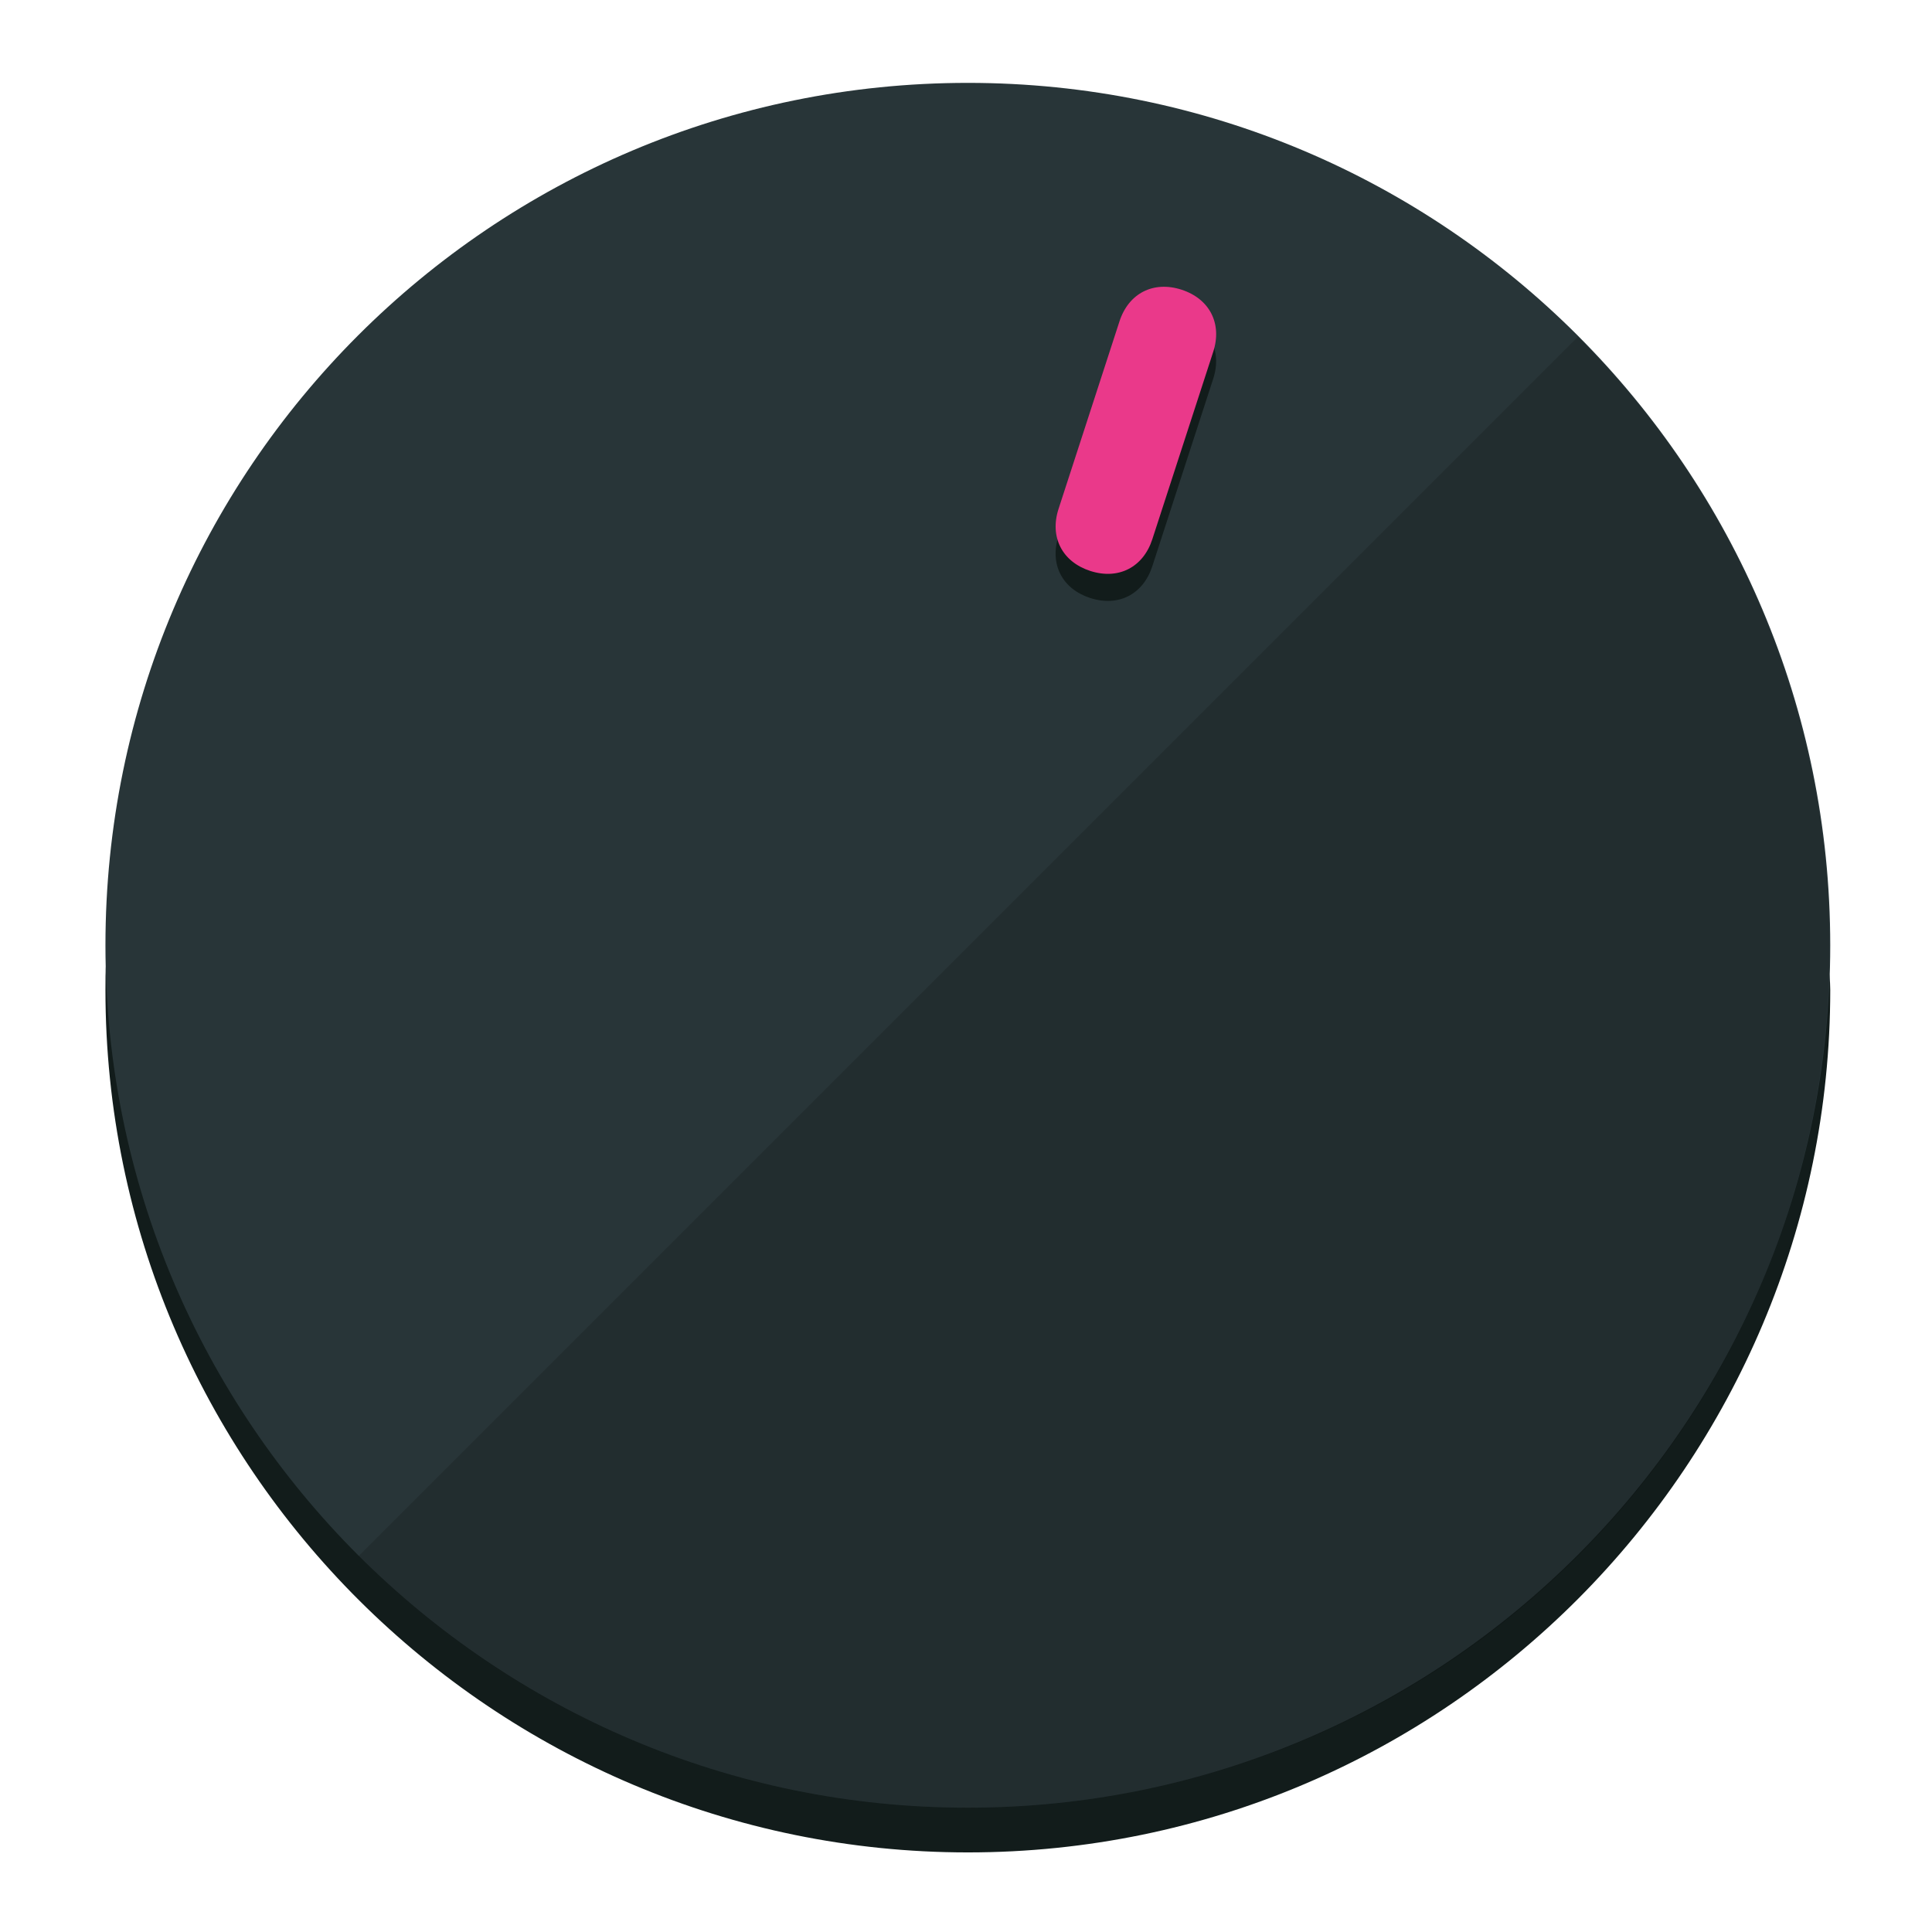
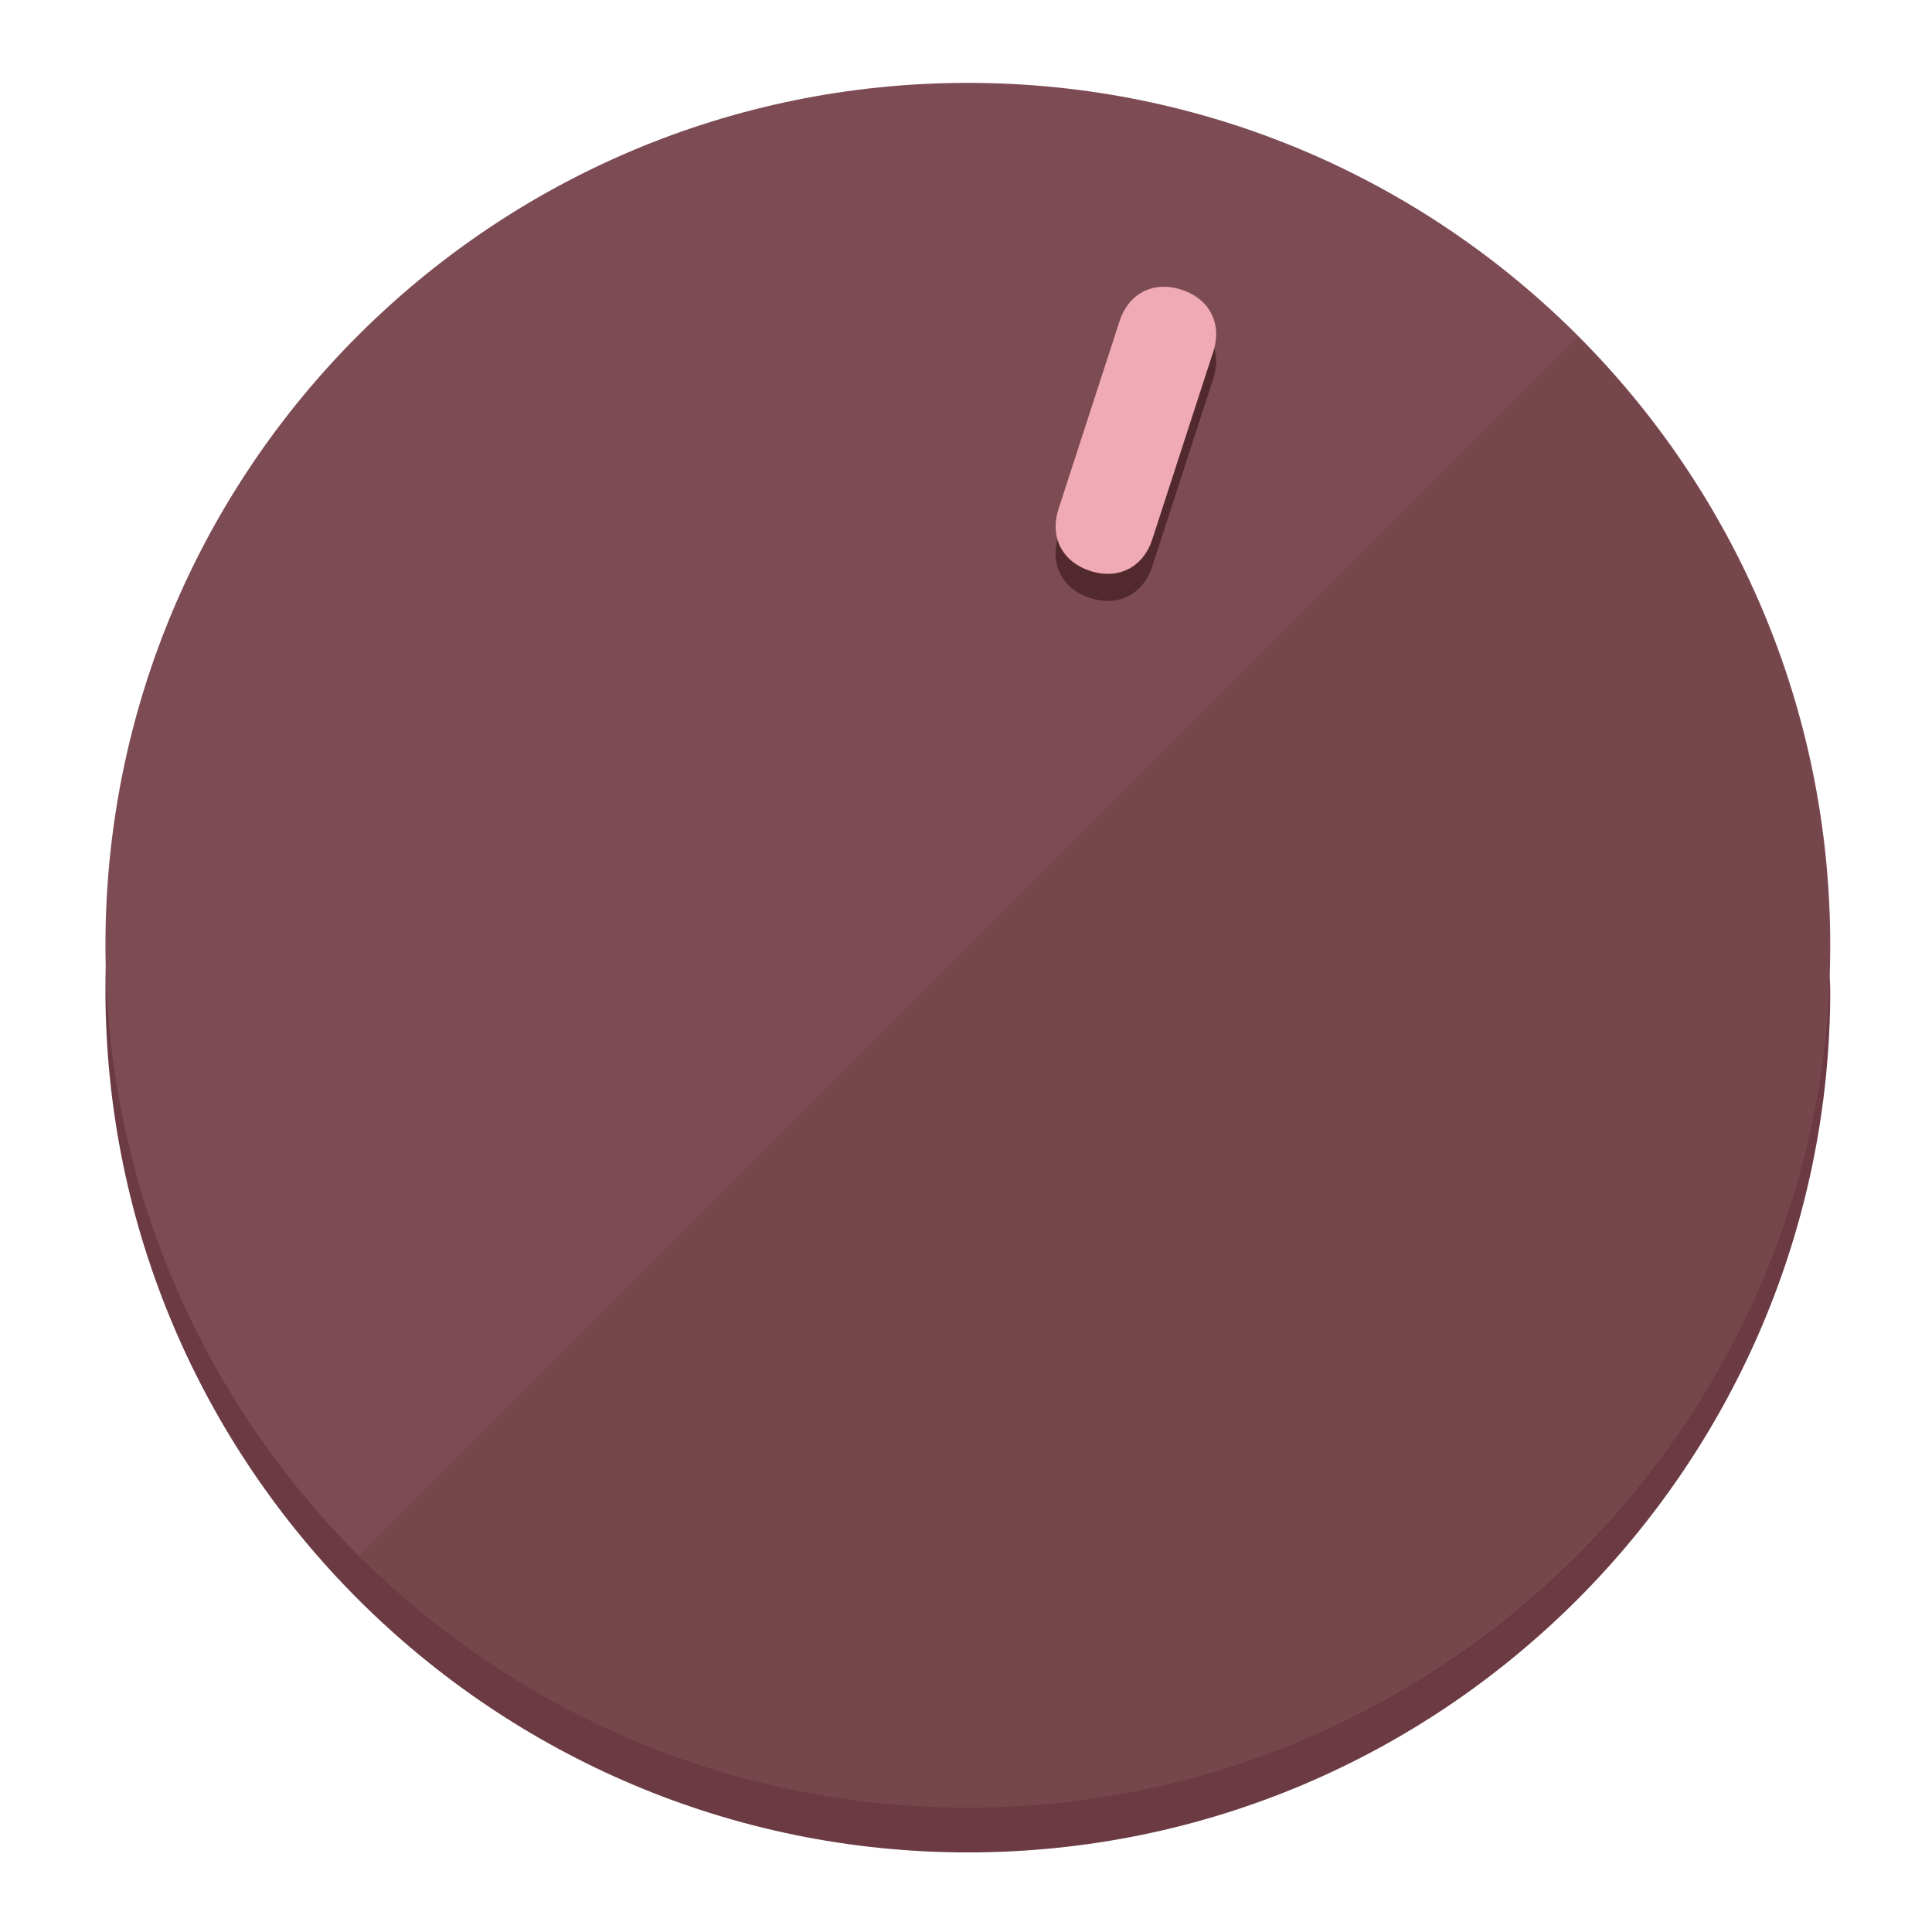
<svg xmlns="http://www.w3.org/2000/svg" height="120px" width="120px" version="1.1" id="Layer_1" viewBox="0 0 496.8 496.8" xml:space="preserve">
  <defs id="defs23" />
  <g id="g3158">
-     <path style="display:inline;fill:#121c1b;fill-opacity:1;stroke-width:1.584" d="m 248.875,445.92 c 116.582,0 212.89,-91.238 220.493,-205.286 0,5.069 1.267,8.87 1.267,13.939 0,121.651 -98.842,221.76 -221.76,221.76 -121.651,0 -221.76,-98.842 -221.76,-221.76 0,-5.069 0,-8.87 1.267,-13.939 7.603,114.048 103.91,205.286 220.493,205.286 z" id="path8" />
-     <circle style="display:inline;fill:#283538;fill-opacity:1;stroke-width:1.584" cx="248.875" cy="243.071" r="221.76" id="circle12" />
-     <path style="display:inline;fill:#000000;fill-opacity:0.154;stroke-width:1.587" d="m 405.744,86.606 c 86.308,86.308 86.308,227.193 0,313.5 -86.308,86.308 -227.193,86.308 -313.5,0" id="path14" />
+     <path style="display:inline;fill:#6B3A42;fill-opacity:1;stroke-width:1.584" d="m 248.875,445.92 c 116.582,0 212.89,-91.238 220.493,-205.286 0,5.069 1.267,8.87 1.267,13.939 0,121.651 -98.842,221.76 -221.76,221.76 -121.651,0 -221.76,-98.842 -221.76,-221.76 0,-5.069 0,-8.87 1.267,-13.939 7.603,114.048 103.91,205.286 220.493,205.286 z" id="path8" />
+     <circle style="display:inline;fill:#7D4B53;fill-opacity:1;stroke-width:1.584" cx="248.875" cy="243.071" r="221.76" id="circle12" />
+     <path style="display:inline;fill:#52292F;fill-opacity:0.154;stroke-width:1.587" d="m 405.744,86.606 c 86.308,86.308 86.308,227.193 0,313.5 -86.308,86.308 -227.193,86.308 -313.5,0" id="path14" />
  </g>
  <g id="g3198">
    <circle style="display:none;fill:#000000;fill-opacity:0;stroke-width:1.584" cx="311.577" cy="154.88" r="221.76" id="circle12-3" transform="rotate(18)" />
-     <path style="display:inline;fill:#121c1b;fill-opacity:1;stroke-width:1.584" d="m 296.298,145.631 c -2.35,7.231 -8.737,10.485 -15.968,8.136 v 0 c -7.231,-2.35 -10.485,-8.737 -8.136,-15.968 l 15.663,-48.207 c 2.35,-7.231 8.737,-10.485 15.968,-8.136 v 0 c 7.231,2.349 10.485,8.737 8.136,15.968 z" id="path3789" />
-     <path style="display:inline;fill:#ea398a;stroke-width:1.584" d="m 296.308,138.672 c -2.35,7.231 -8.737,10.485 -15.968,8.136 v 0 c -7.231,-2.349 -10.485,-8.737 -8.136,-15.968 l 15.663,-48.207 c 2.35,-7.231 8.737,-10.485 15.968,-8.136 v 0 c 7.231,2.35 10.485,8.737 8.136,15.968 z" id="path915" />
+     <path style="display:inline;fill:#52292F;fill-opacity:1;stroke-width:1.584" d="m 296.298,145.631 c -2.35,7.231 -8.737,10.485 -15.968,8.136 v 0 c -7.231,-2.35 -10.485,-8.737 -8.136,-15.968 l 15.663,-48.207 c 2.35,-7.231 8.737,-10.485 15.968,-8.136 v 0 c 7.231,2.349 10.485,8.737 8.136,15.968 z" id="path3789" />
+     <path style="display:inline;fill:#F0AAB5;stroke-width:1.584" d="m 296.308,138.672 c -2.35,7.231 -8.737,10.485 -15.968,8.136 v 0 c -7.231,-2.349 -10.485,-8.737 -8.136,-15.968 l 15.663,-48.207 c 2.35,-7.231 8.737,-10.485 15.968,-8.136 v 0 c 7.231,2.35 10.485,8.737 8.136,15.968 z" id="path915" />
  </g>
</svg>
